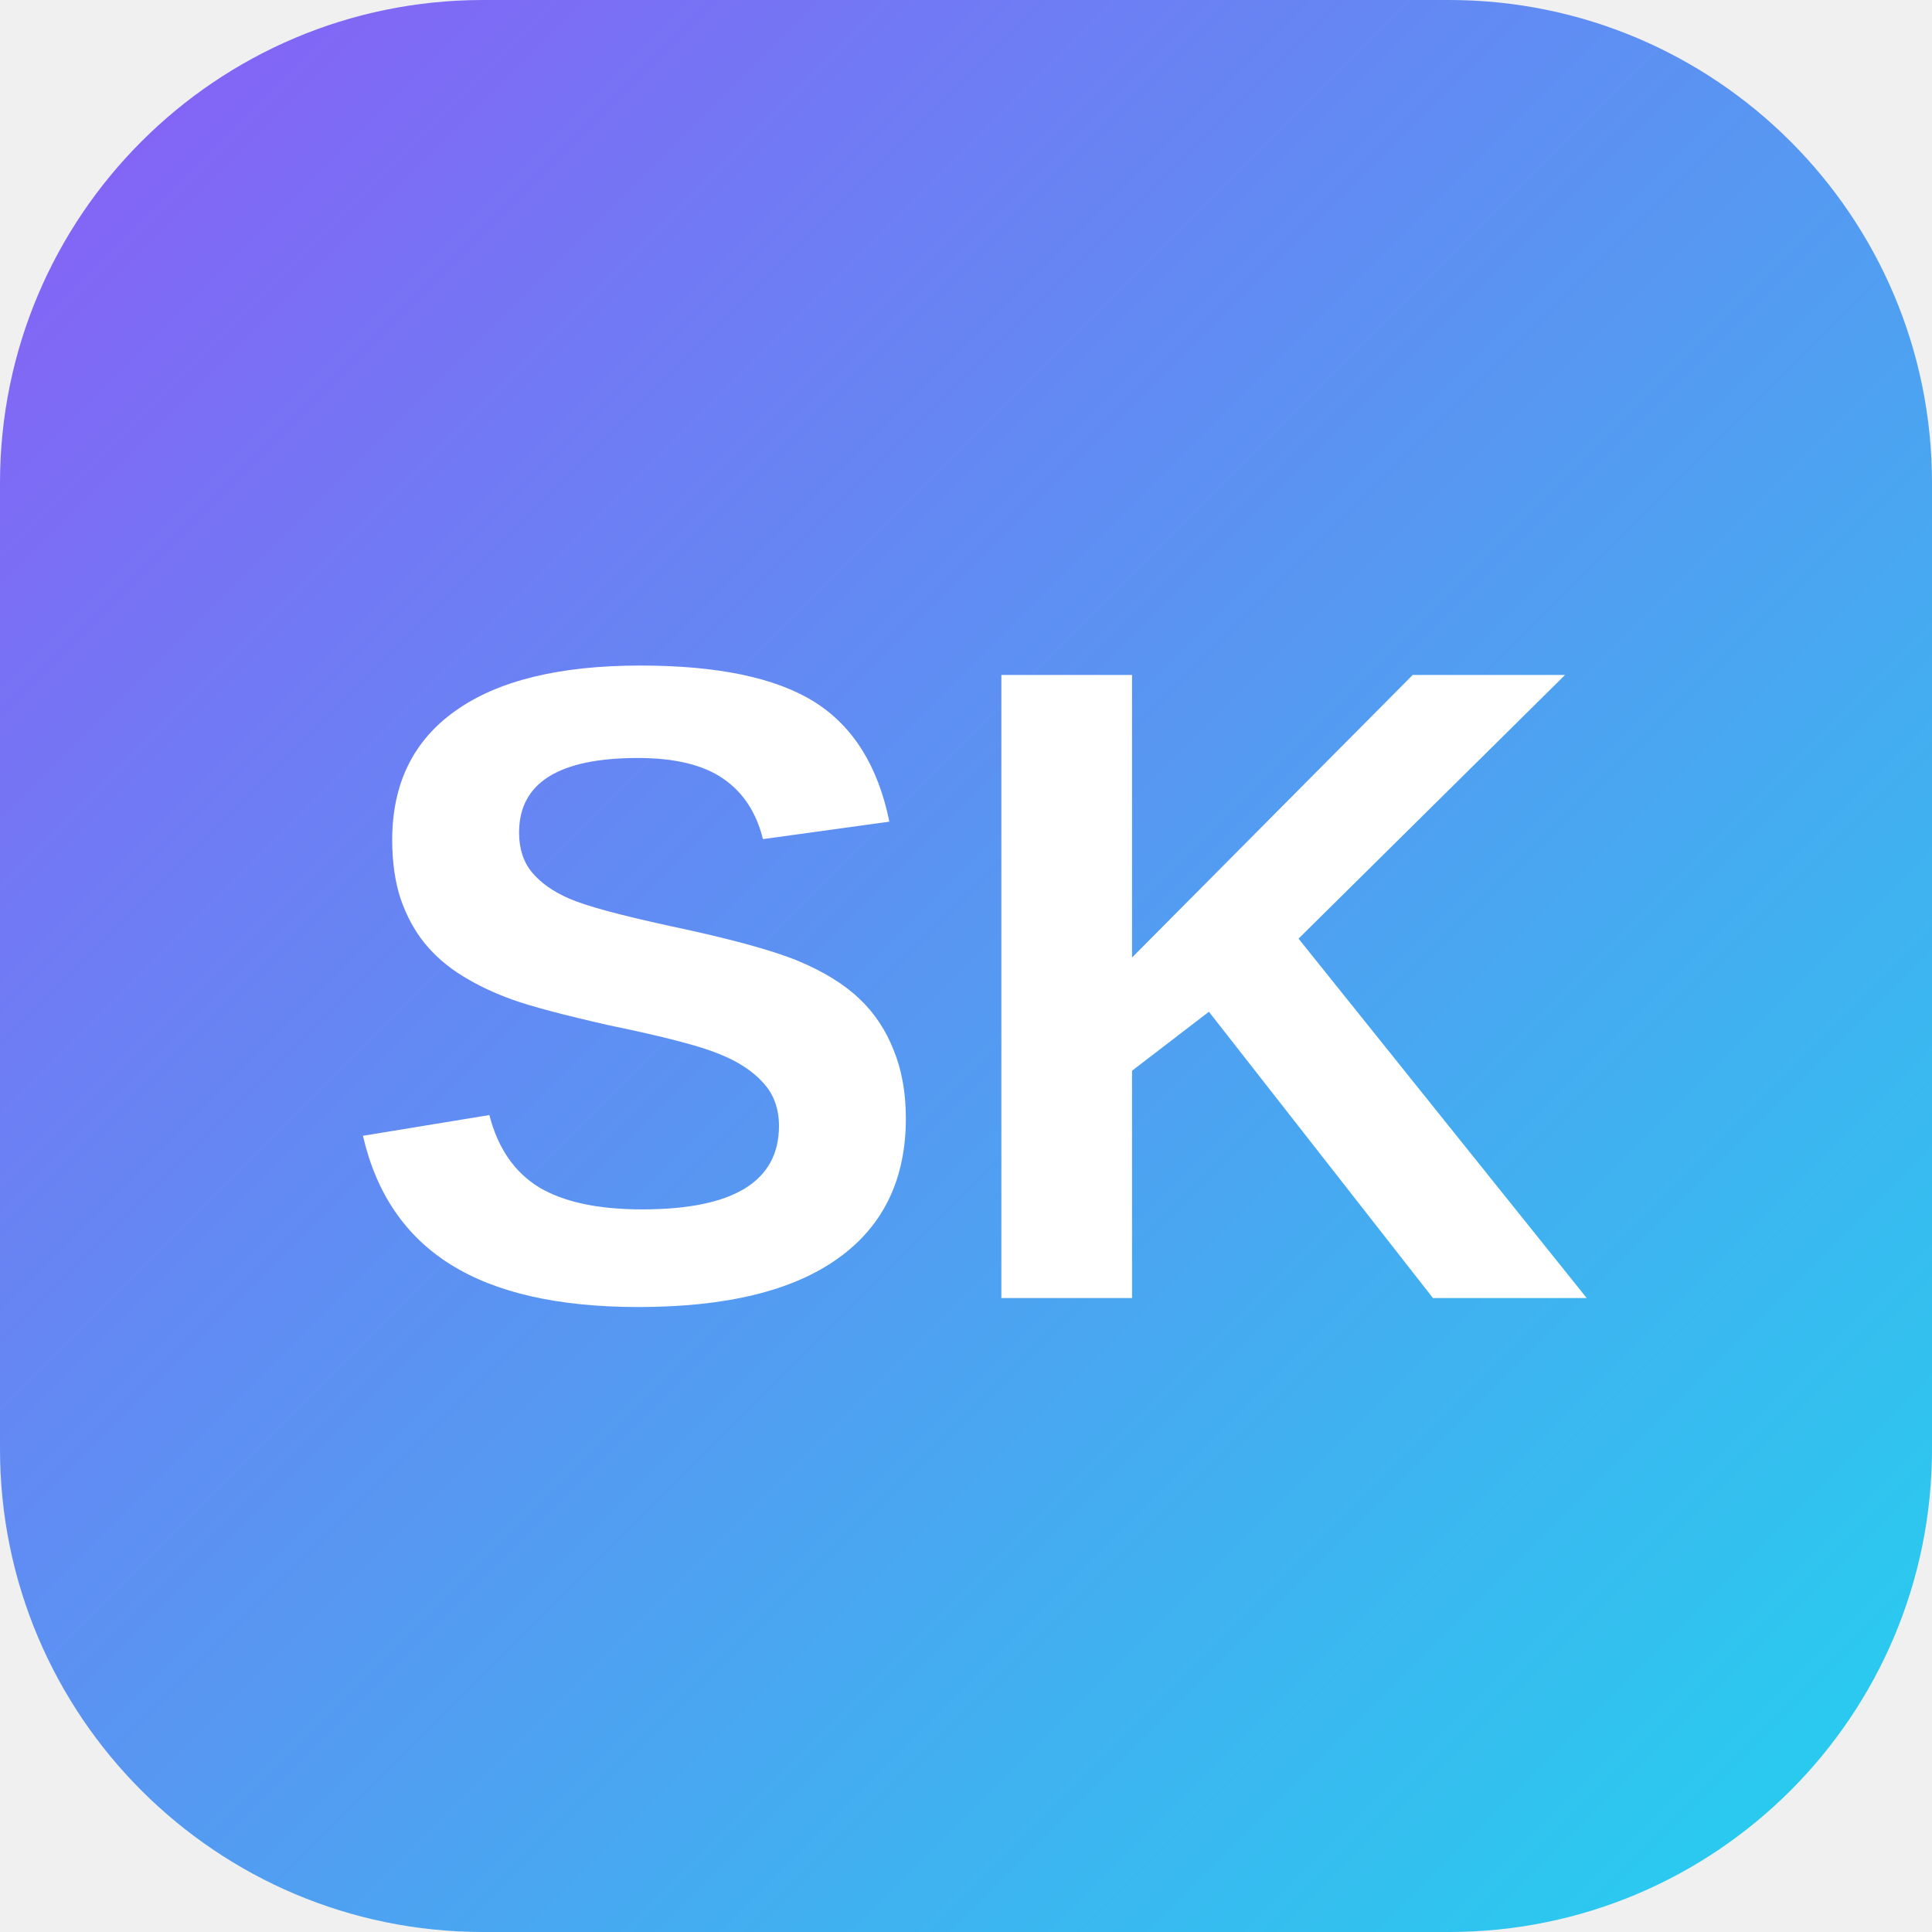
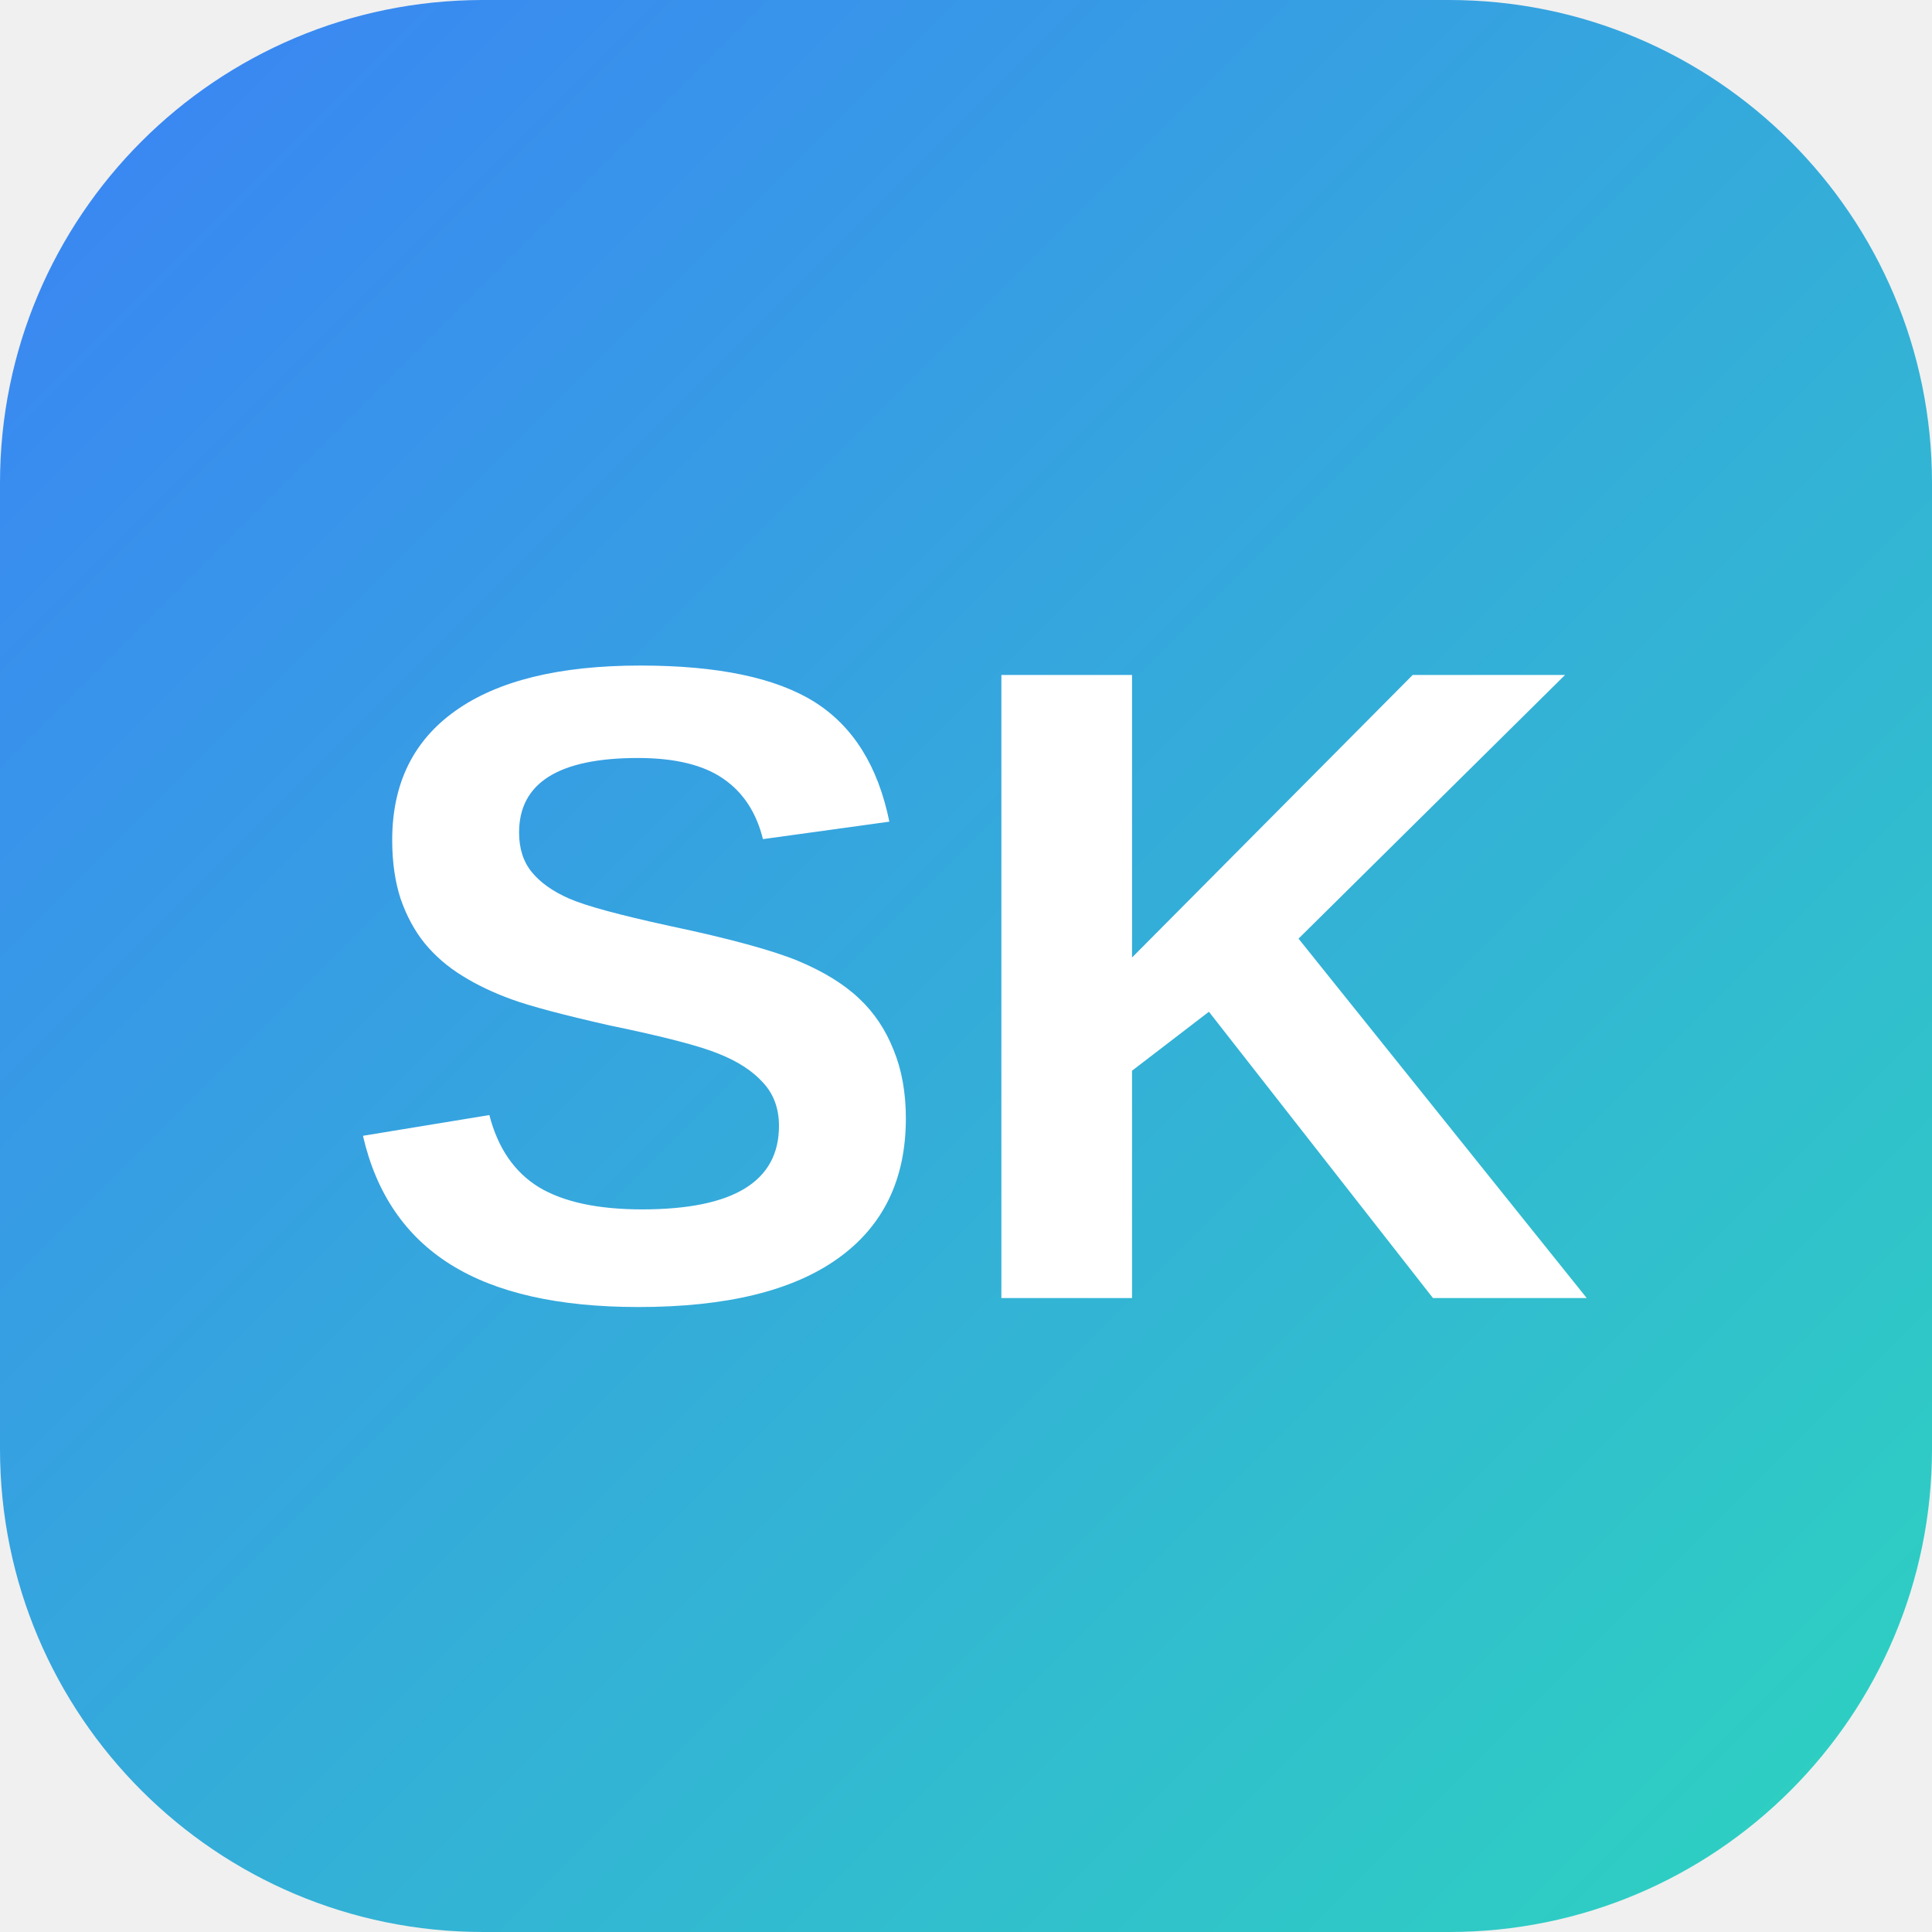
<svg xmlns="http://www.w3.org/2000/svg" viewBox="0 0 64 64">
  <defs>
    <linearGradient id="g" x1="0" y1="0" x2="1" y2="1">
-       <stop offset="0" stop-color="#8b5cf6" />
-       <stop offset="1" stop-color="#22d3ee" />
+       <stop offset="0" stop-color="#3b82f6" />
+       <stop offset="1" stop-color="#2dd4bf" />
    </linearGradient>
  </defs>
  <rect width="64" height="64" rx="16" fill="url(#g)" />
  <text x="32" y="43" font-family="Arial, sans-serif" font-size="30" font-weight="700" text-anchor="middle" fill="#fff">SK</text>
</svg>
